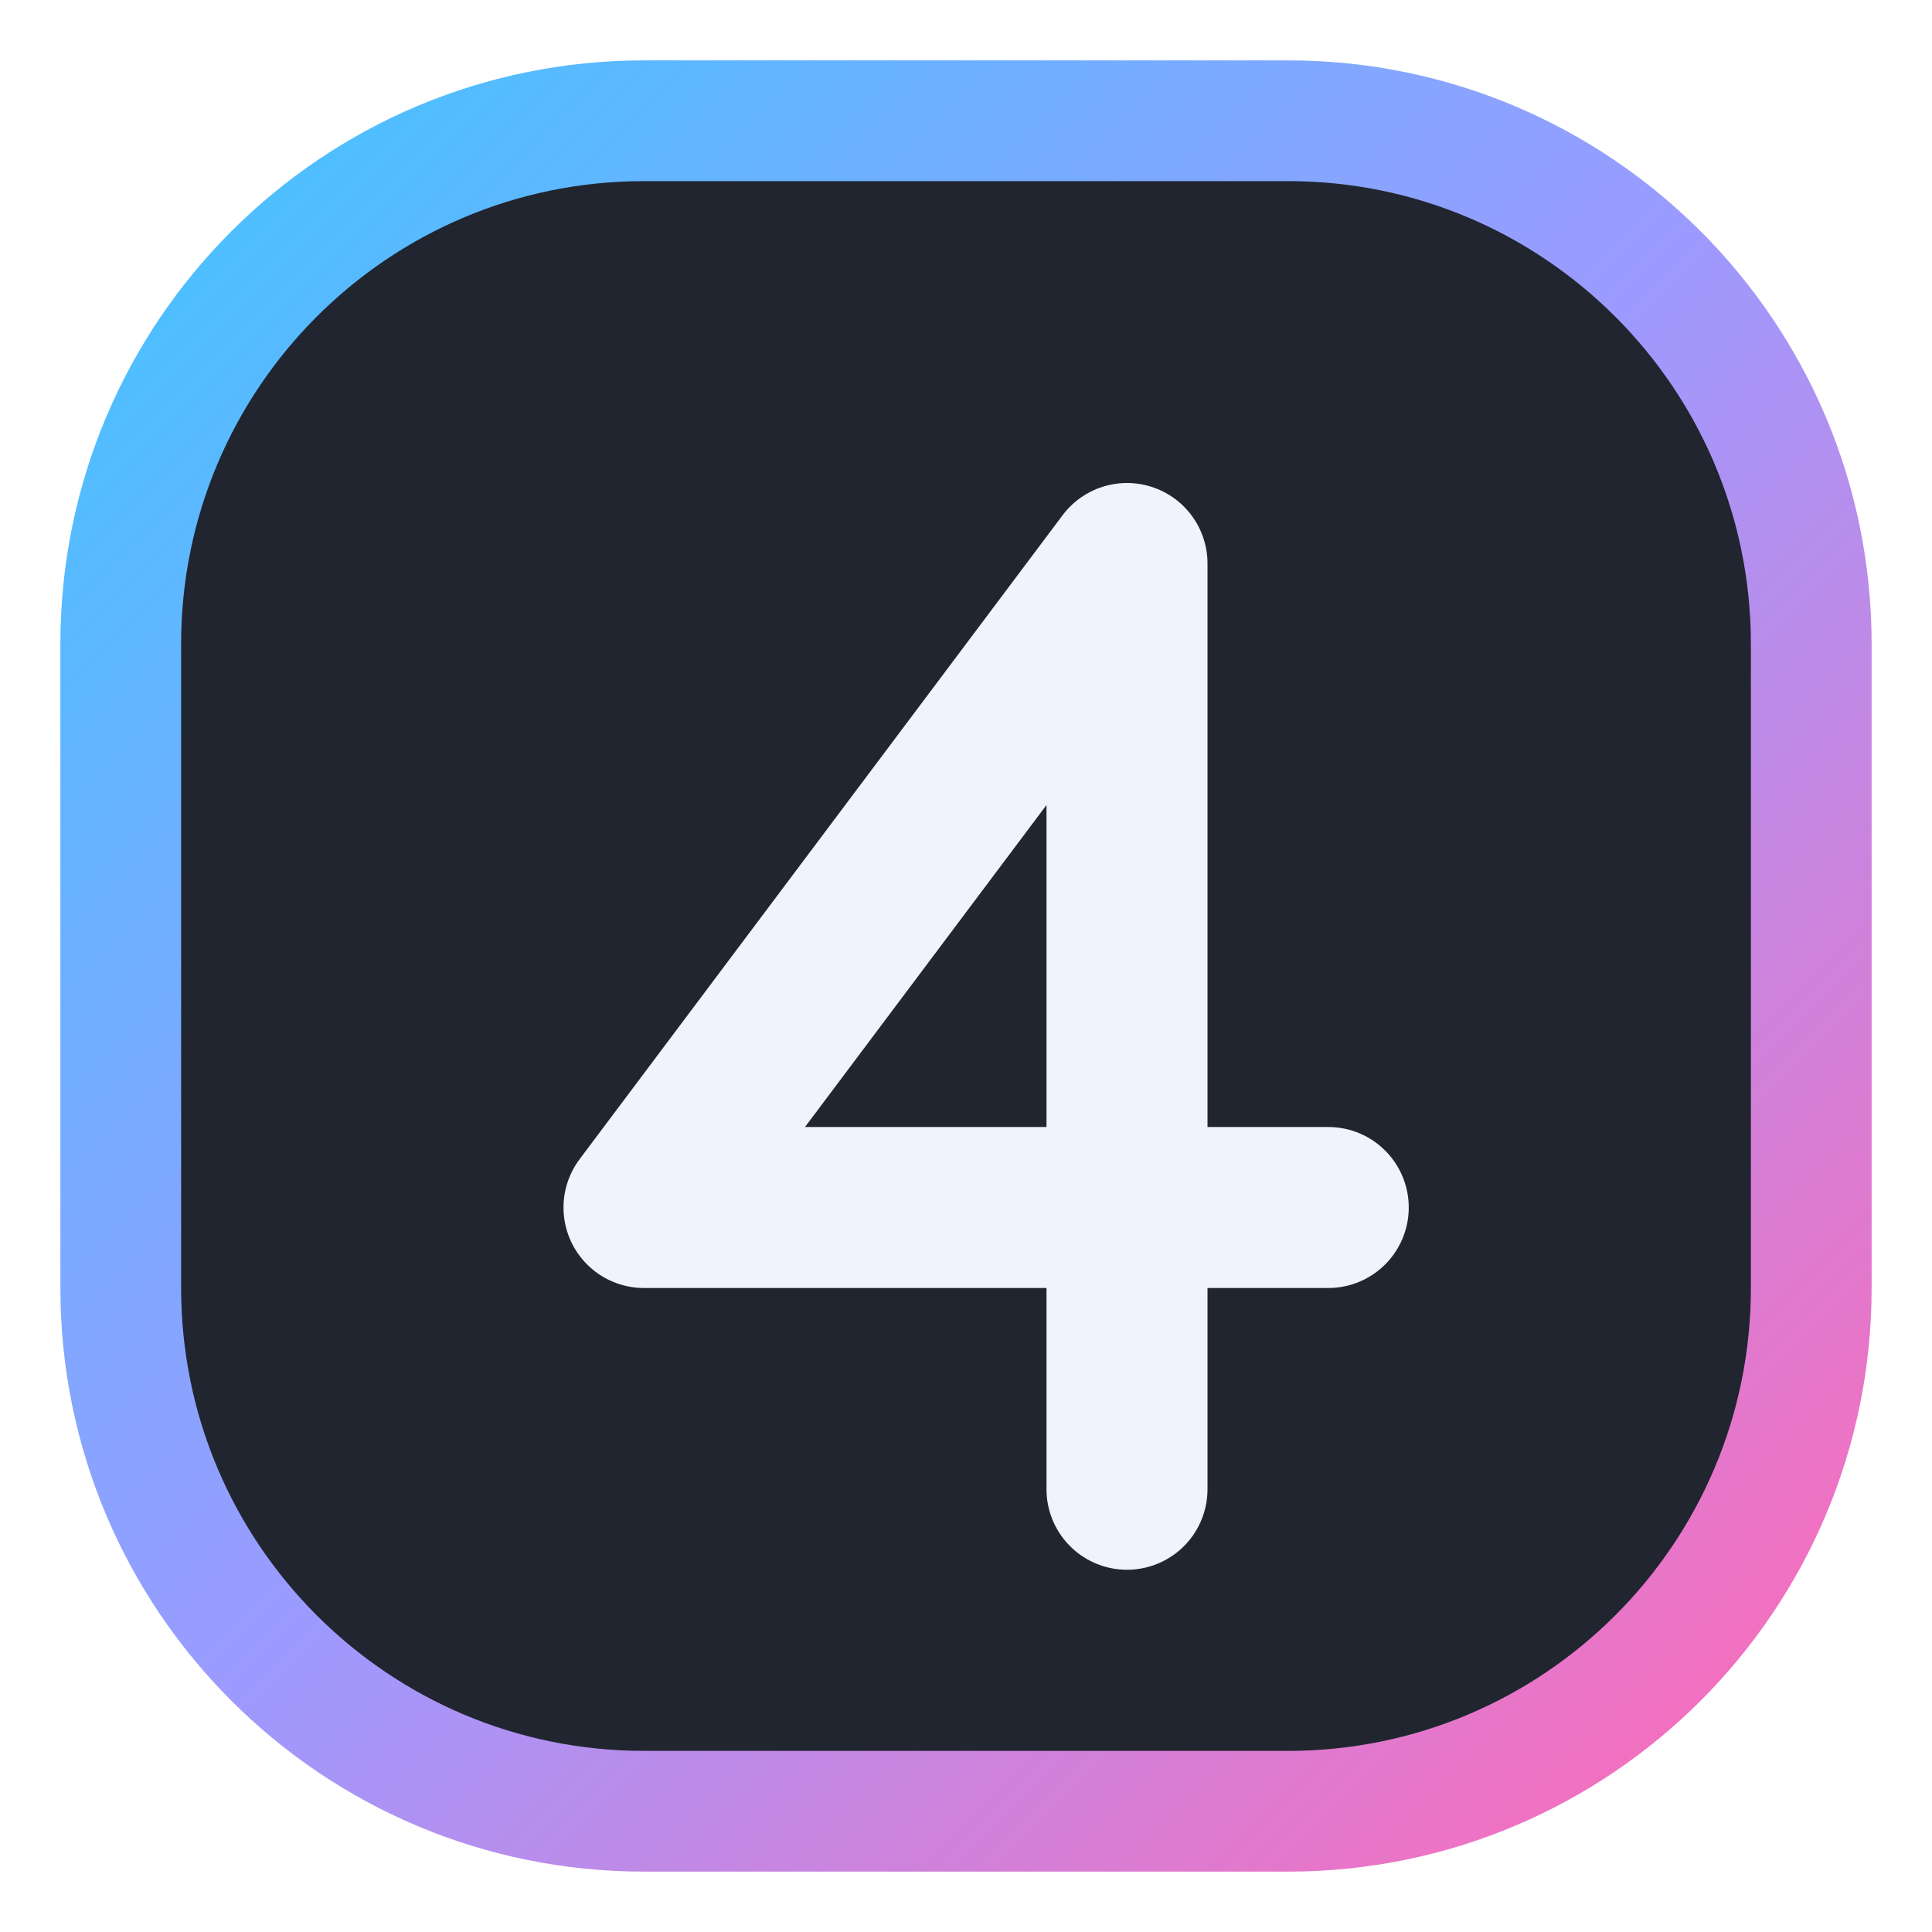
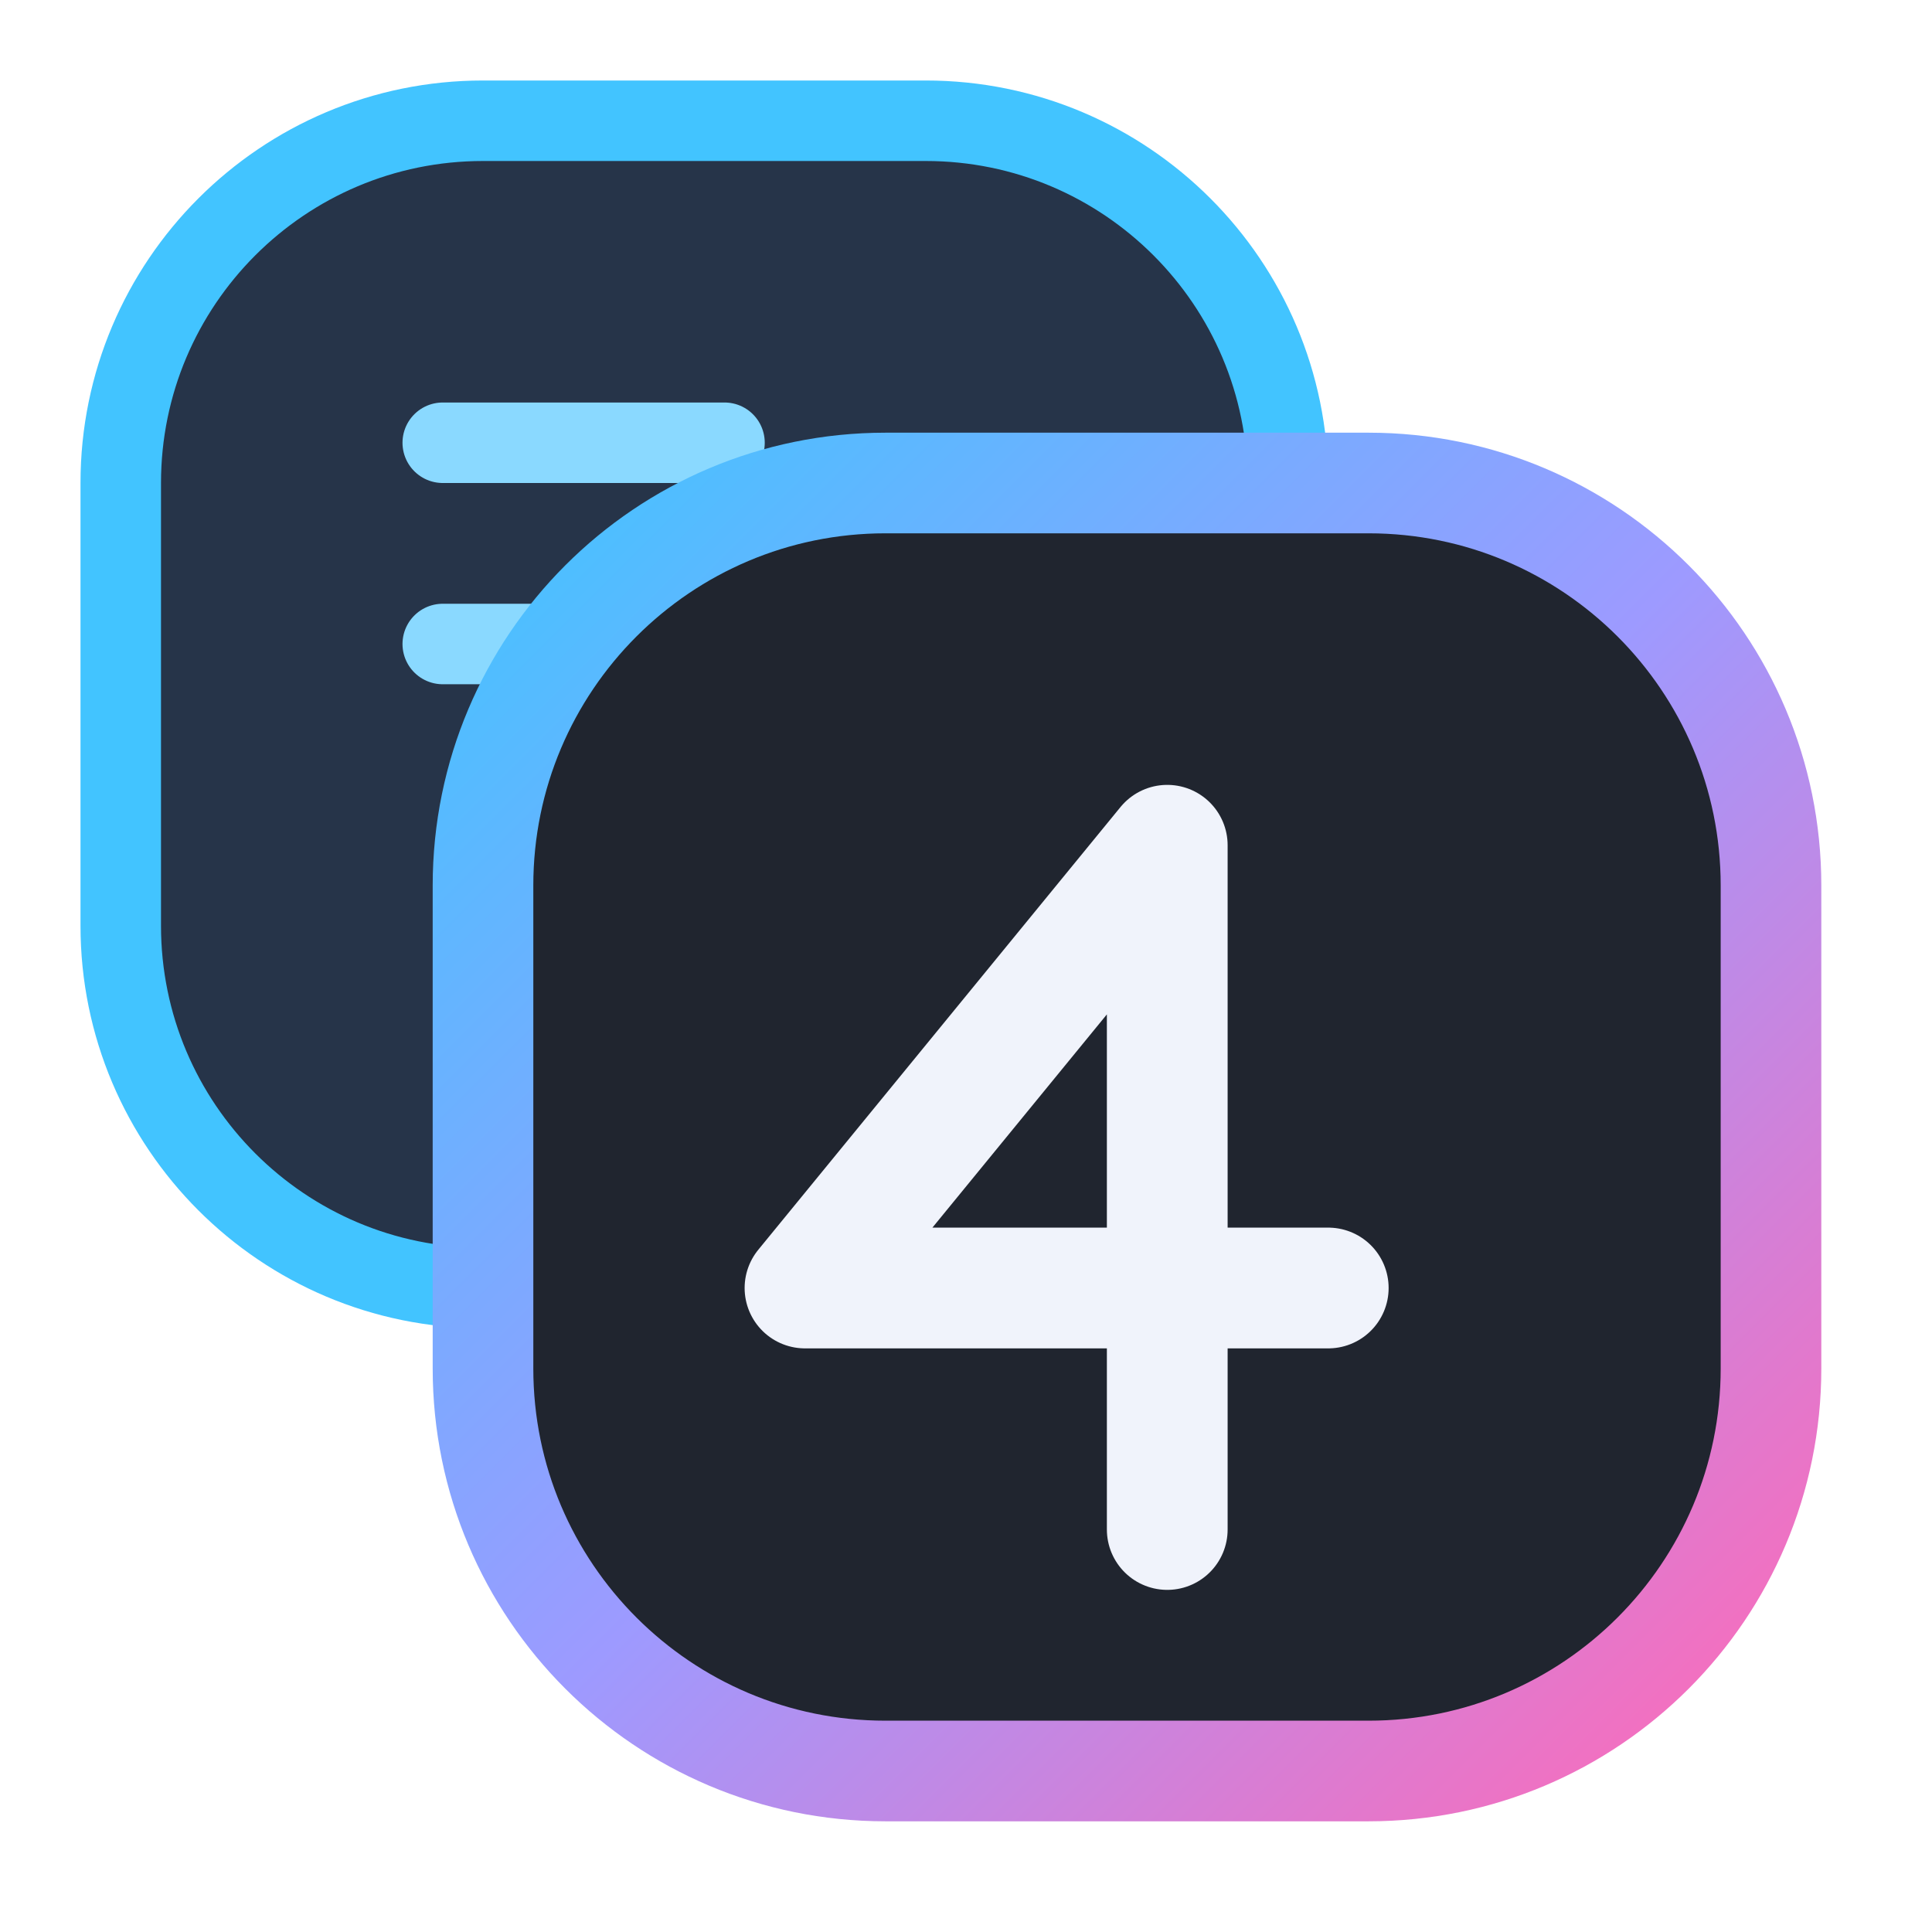
<svg xmlns="http://www.w3.org/2000/svg" viewBox="0 0 48 48">
  <defs>
    <linearGradient id="rim" x1="0" y1="0" x2="1" y2="1">
      <stop stop-color="#42c4ff" />
      <stop offset=".5" stop-color="#9d9aff" />
      <stop offset="1" stop-color="#ff6ab7" />
    </linearGradient>
  </defs>
-   <rect x="3" y="3" width="42" height="42" rx="13" fill="#20252f" stroke="url(#rim)" stroke-width="3" />
-   <path d="m28 14-12 16h17m-5-16v23" fill="none" stroke="#f0f3fb" stroke-width="4" stroke-linecap="round" stroke-linejoin="round" />
+   <rect x="3" y="3" width="29" height="29" rx="9" fill="#263449" stroke="#42c4ff" stroke-width="2" />
+   <path d="M11 11h7m-7 5h5" fill="none" stroke="#8ad9ff" stroke-width="2" stroke-linecap="round" />
+   <rect x="12" y="12" width="32" height="32" rx="10" fill="#20252f" stroke="url(#rim)" stroke-width="2.5" />
+   <path d="m29 21-9 11h13m-4-11v17" fill="none" stroke="#f0f3fb" stroke-width="3" stroke-linecap="round" stroke-linejoin="round" />
</svg>
